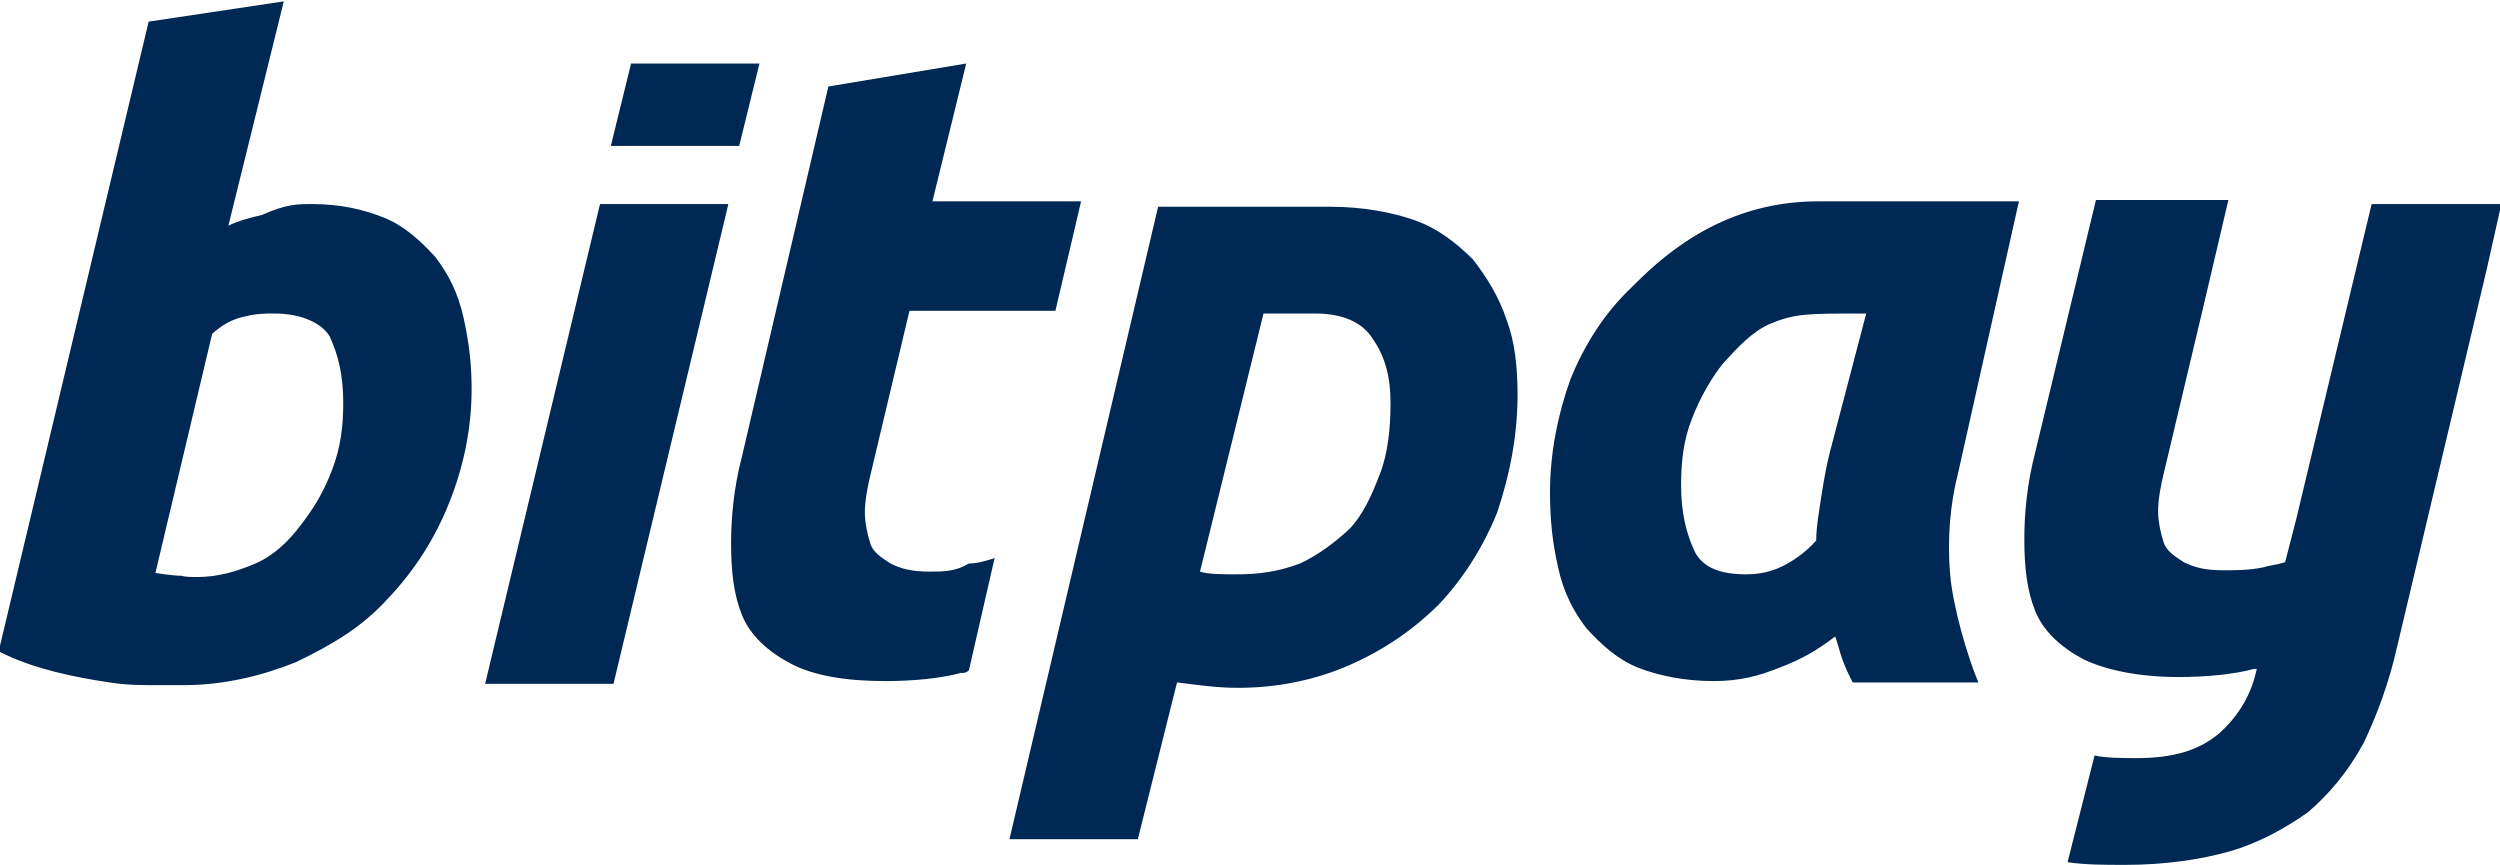
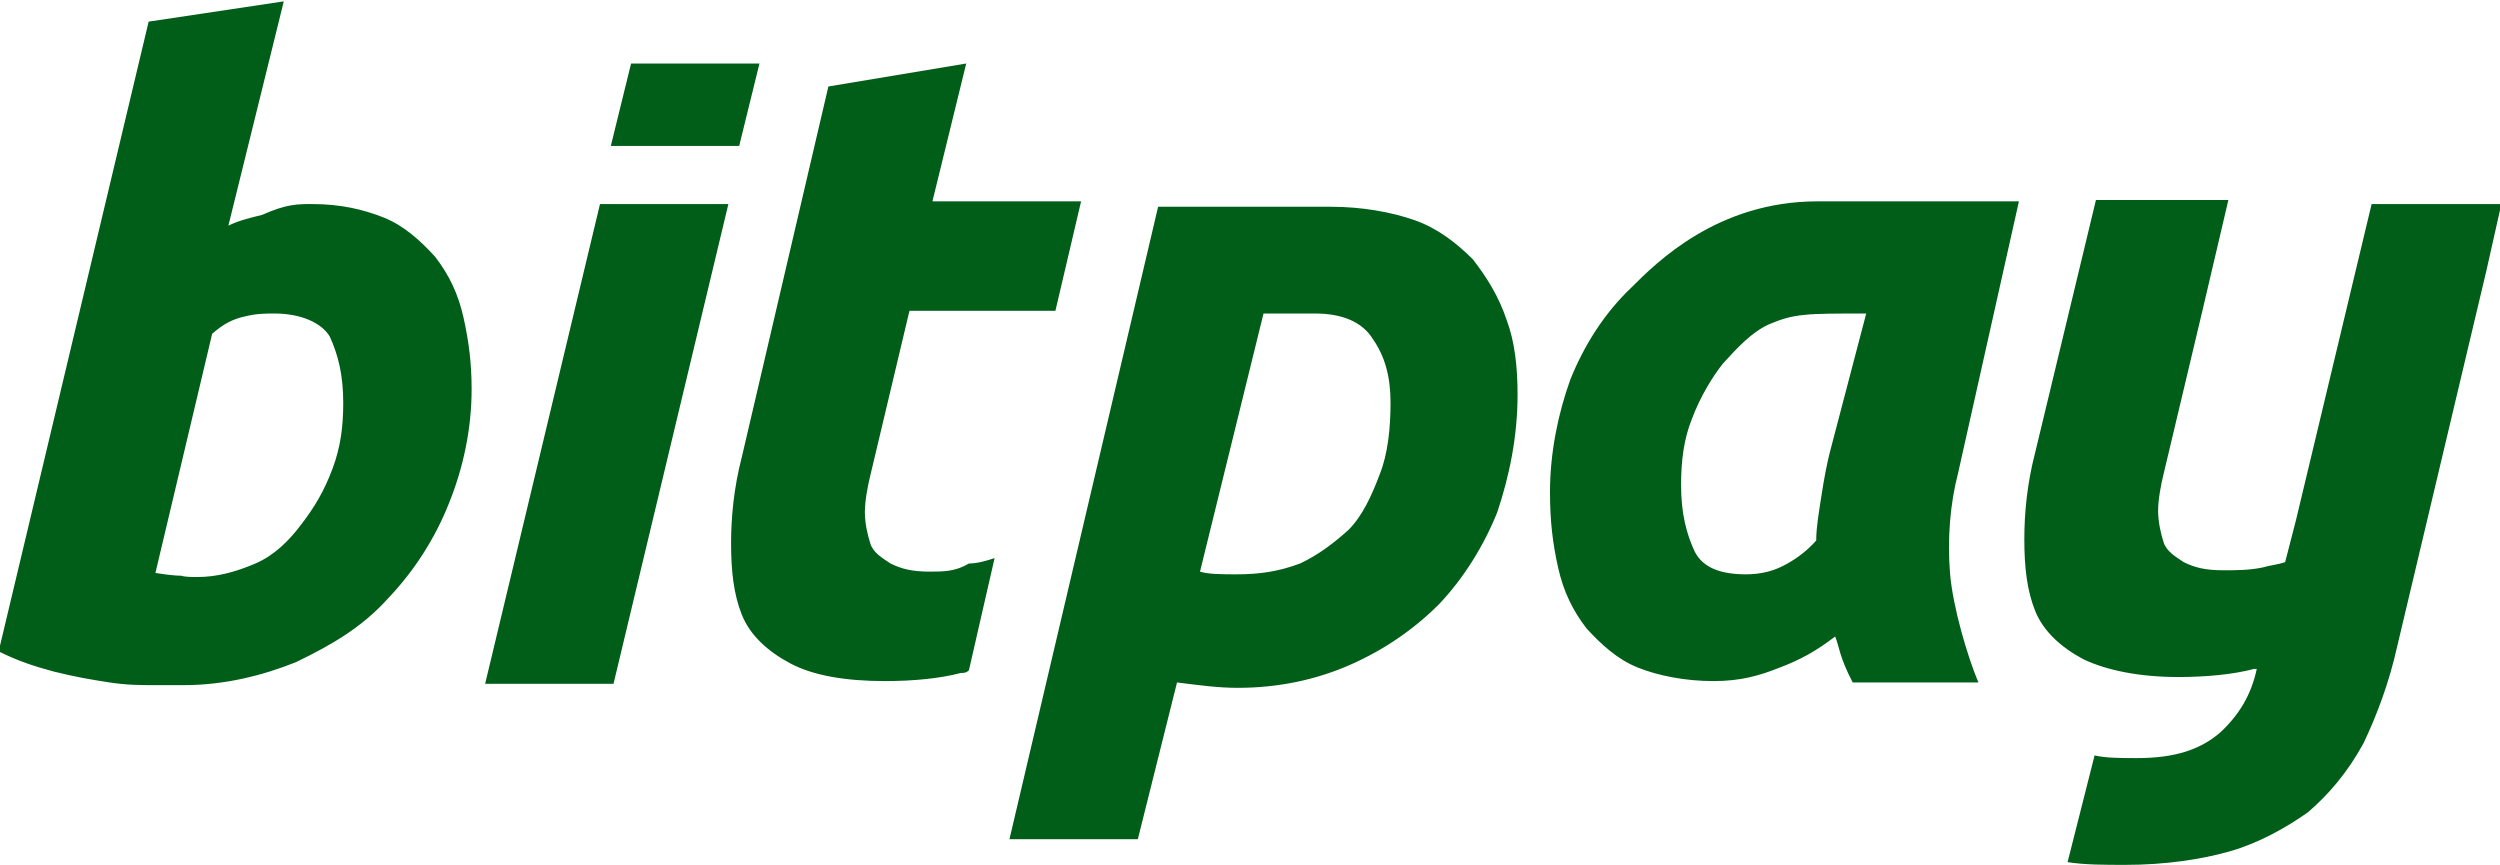
<svg xmlns="http://www.w3.org/2000/svg" viewBox="252.5 17 185 64">
-   <path d="M437.6 32.1H428l-5.6 23.4-.8 3.1c-.6.2-1 .2-1.7.4-1 .2-1.9.2-2.9.2-1.3 0-2.1-.2-2.9-.6-.6-.4-1.3-.8-1.5-1.5-.2-.6-.4-1.5-.4-2.3s.2-1.9.4-2.7l2.9-12.2 1.9-8.1h-9.8l-4.5 18.7c-.6 2.3-.8 4.5-.8 6.4 0 2.1.2 3.8.8 5.3.6 1.5 1.9 2.7 3.6 3.6 1.7.8 4.1 1.3 7 1.3 2.1 0 4.1-.2 5.6-.6h.2c-.4 1.9-1.3 3.4-2.7 4.7-1.5 1.3-3.4 1.9-6.2 1.9-1 0-2.3 0-3.1-.2l-2 7.9c1.3.2 2.7.2 4.3.2 2.9 0 5.6-.4 7.7-1 2.1-.6 4.1-1.7 5.8-2.9 1.5-1.3 2.9-2.9 4.1-5.1 1-2.1 1.9-4.5 2.5-7.2l6.6-27.8 1.1-4.9zM397.4 52c-.6 2.3-.8 4.9-.6 7.4.2 2.5 1.3 6.2 2.1 8.1h-9.3c-1-1.9-1-2.7-1.3-3.4-1.3 1-2.5 1.7-4.1 2.3-1.5.6-2.9 1-4.9 1-2.1 0-4.1-.4-5.6-1s-2.7-1.7-3.8-2.9c-1-1.3-1.7-2.7-2.1-4.5s-.6-3.4-.6-5.6c0-2.9.6-5.8 1.5-8.3 1-2.5 2.5-4.9 4.5-6.8 1.9-1.9 6.4-6.4 13.8-6.4h14.9L397.4 52zm-6.8-11.8c-4.5 0-5.3 0-7.2.8-1.3.6-2.3 1.7-3.4 2.9-.8 1-1.7 2.5-2.3 4.1-.6 1.5-.8 3.1-.8 4.9 0 2.1.4 3.6 1 4.9.6 1.2 1.9 1.7 3.8 1.7 1 0 1.9-.2 2.7-.6.8-.4 1.7-1 2.5-1.9 0-1 .2-2.1.4-3.4.2-1.3.4-2.3.6-3.1l2.7-10.3m-25.8 6c0 3.1-.6 6-1.5 8.7-1 2.5-2.5 4.9-4.3 6.8-1.9 1.9-4.1 3.4-6.6 4.5s-5.3 1.7-8.3 1.7c-1.5 0-2.9-.2-4.5-.4l-2.9 11.6h-9.5l11-46.8H351c2.3 0 4.5.4 6.2 1s3.1 1.7 4.3 2.9c1 1.3 1.9 2.7 2.5 4.5.6 1.6.8 3.5.8 5.5zm-23.5 13.1c.6.2 1.7.2 2.7.2 1.7 0 3.1-.2 4.7-.8 1.3-.6 2.5-1.5 3.6-2.5 1-1 1.7-2.5 2.3-4.1.6-1.5.8-3.4.8-5.3s-.4-3.4-1.3-4.7c-.8-1.3-2.3-1.9-4.3-1.9H346l-4.7 19.1zm-20 0c-1.3 0-2.1-.2-2.9-.6-.6-.4-1.3-.8-1.5-1.5-.2-.6-.4-1.5-.4-2.3 0-.8.2-1.9.4-2.7l2.9-12.2h10.8l1.9-8.1h-11l2.5-10.2-10.2 1.7-6.4 27.4c-.6 2.3-.8 4.5-.8 6.4 0 2.1.2 3.8.8 5.3.6 1.5 1.9 2.7 3.6 3.6 1.7.9 4.1 1.3 7 1.3 2.1 0 4.1-.2 5.6-.6.2 0 .4 0 .6-.2l1.9-8.3c-.6.2-1.3.4-1.9.4-1 .6-1.9.6-2.9.6zm-24.4-27.2l-8.5 35.5h9.5l8.5-35.5zm10.3-4.3l1.5-6.1h-9.5l-1.5 6.1zm-31.6 4.3c2.1 0 3.8.4 5.3 1s2.7 1.7 3.8 2.9c1 1.3 1.7 2.7 2.1 4.5s.6 3.4.6 5.3c0 2.9-.6 5.8-1.7 8.5-1 2.5-2.5 4.9-4.5 7-1.9 2.1-4.1 3.4-6.8 4.7-2.5 1-5.3 1.7-8.3 1.7H264c-1.1 0-2.1 0-3.4-.2-1.3-.2-2.5-.4-4.1-.8-1.5-.4-2.7-.8-4.1-1.5l11.1-46.6 10-1.5-4.1 16.6c.8-.4 1.7-.6 2.5-.8 1.8-.8 2.6-.8 3.7-.8zm-8.5 27.6c1.5 0 2.9-.4 4.3-1s2.5-1.7 3.4-2.9c1-1.3 1.7-2.5 2.3-4.1s.8-3.1.8-4.9c0-2.1-.4-3.6-1-4.9-.6-1-2.1-1.7-4.1-1.7-.6 0-1.3 0-2.1.2-1 .2-1.7.6-2.5 1.3L264 59.4c1.3.2 1.7.2 1.9.2.3.1.8.1 1.2.1z" fill="#002855" />
+   <path d="M437.6 32.1H428l-5.6 23.4-.8 3.1c-.6.2-1 .2-1.7.4-1 .2-1.9.2-2.9.2-1.3 0-2.1-.2-2.9-.6-.6-.4-1.3-.8-1.5-1.5-.2-.6-.4-1.5-.4-2.3s.2-1.9.4-2.7l2.9-12.2 1.9-8.1h-9.8l-4.5 18.7c-.6 2.3-.8 4.5-.8 6.4 0 2.1.2 3.8.8 5.3.6 1.5 1.9 2.7 3.6 3.6 1.7.8 4.1 1.3 7 1.3 2.1 0 4.1-.2 5.6-.6h.2c-.4 1.9-1.3 3.4-2.7 4.7-1.5 1.3-3.4 1.9-6.2 1.9-1 0-2.3 0-3.1-.2l-2 7.9c1.3.2 2.7.2 4.3.2 2.9 0 5.6-.4 7.7-1 2.1-.6 4.1-1.7 5.8-2.9 1.5-1.3 2.9-2.9 4.1-5.1 1-2.1 1.9-4.5 2.5-7.2l6.6-27.8 1.1-4.9zM397.4 52c-.6 2.3-.8 4.9-.6 7.4.2 2.5 1.3 6.2 2.1 8.1h-9.3c-1-1.9-1-2.7-1.3-3.4-1.3 1-2.5 1.7-4.1 2.3-1.5.6-2.9 1-4.9 1-2.1 0-4.1-.4-5.6-1s-2.7-1.7-3.8-2.9c-1-1.3-1.7-2.7-2.1-4.5s-.6-3.4-.6-5.6c0-2.9.6-5.8 1.5-8.3 1-2.5 2.5-4.9 4.5-6.8 1.9-1.9 6.4-6.4 13.8-6.4h14.9L397.4 52zm-6.8-11.8c-4.5 0-5.3 0-7.2.8-1.3.6-2.3 1.7-3.4 2.9-.8 1-1.7 2.5-2.3 4.1-.6 1.5-.8 3.1-.8 4.9 0 2.1.4 3.6 1 4.9.6 1.2 1.9 1.7 3.8 1.7 1 0 1.9-.2 2.7-.6.8-.4 1.7-1 2.5-1.9 0-1 .2-2.1.4-3.4.2-1.3.4-2.3.6-3.1l2.7-10.3m-25.8 6c0 3.1-.6 6-1.5 8.7-1 2.5-2.5 4.9-4.3 6.8-1.9 1.9-4.1 3.4-6.6 4.5s-5.3 1.7-8.3 1.7c-1.5 0-2.9-.2-4.5-.4l-2.9 11.6h-9.5l11-46.8H351c2.3 0 4.5.4 6.2 1s3.1 1.7 4.3 2.9c1 1.3 1.9 2.7 2.5 4.5.6 1.6.8 3.5.8 5.5zm-23.5 13.1c.6.2 1.7.2 2.7.2 1.7 0 3.1-.2 4.7-.8 1.3-.6 2.5-1.5 3.6-2.5 1-1 1.7-2.5 2.3-4.1.6-1.5.8-3.4.8-5.3s-.4-3.4-1.3-4.7c-.8-1.3-2.3-1.9-4.3-1.9H346l-4.7 19.1zm-20 0c-1.3 0-2.1-.2-2.9-.6-.6-.4-1.3-.8-1.5-1.5-.2-.6-.4-1.5-.4-2.3 0-.8.2-1.9.4-2.7l2.9-12.2h10.8l1.9-8.1h-11l2.5-10.2-10.2 1.7-6.4 27.4c-.6 2.3-.8 4.5-.8 6.4 0 2.1.2 3.8.8 5.3.6 1.5 1.9 2.7 3.6 3.6 1.7.9 4.1 1.3 7 1.3 2.1 0 4.1-.2 5.6-.6.2 0 .4 0 .6-.2l1.9-8.3c-.6.2-1.3.4-1.9.4-1 .6-1.9.6-2.9.6zm-24.4-27.2l-8.5 35.5h9.5l8.5-35.5zm10.3-4.3l1.5-6.1h-9.5l-1.5 6.1zm-31.6 4.3c2.1 0 3.8.4 5.3 1s2.7 1.7 3.8 2.9c1 1.3 1.7 2.7 2.1 4.5s.6 3.4.6 5.3c0 2.9-.6 5.8-1.7 8.5-1 2.5-2.5 4.9-4.5 7-1.9 2.1-4.1 3.4-6.8 4.7-2.5 1-5.3 1.7-8.3 1.7H264c-1.1 0-2.1 0-3.4-.2-1.3-.2-2.5-.4-4.1-.8-1.5-.4-2.7-.8-4.1-1.5l11.1-46.6 10-1.5-4.1 16.6c.8-.4 1.7-.6 2.5-.8 1.8-.8 2.6-.8 3.7-.8zm-8.5 27.6c1.5 0 2.9-.4 4.3-1s2.5-1.7 3.4-2.9c1-1.3 1.7-2.5 2.3-4.1s.8-3.1.8-4.9c0-2.1-.4-3.6-1-4.9-.6-1-2.1-1.7-4.1-1.7-.6 0-1.3 0-2.1.2-1 .2-1.7.6-2.5 1.3L264 59.4c1.3.2 1.7.2 1.9.2.3.1.8.1 1.2.1z" fill="#005E18" />
</svg>
